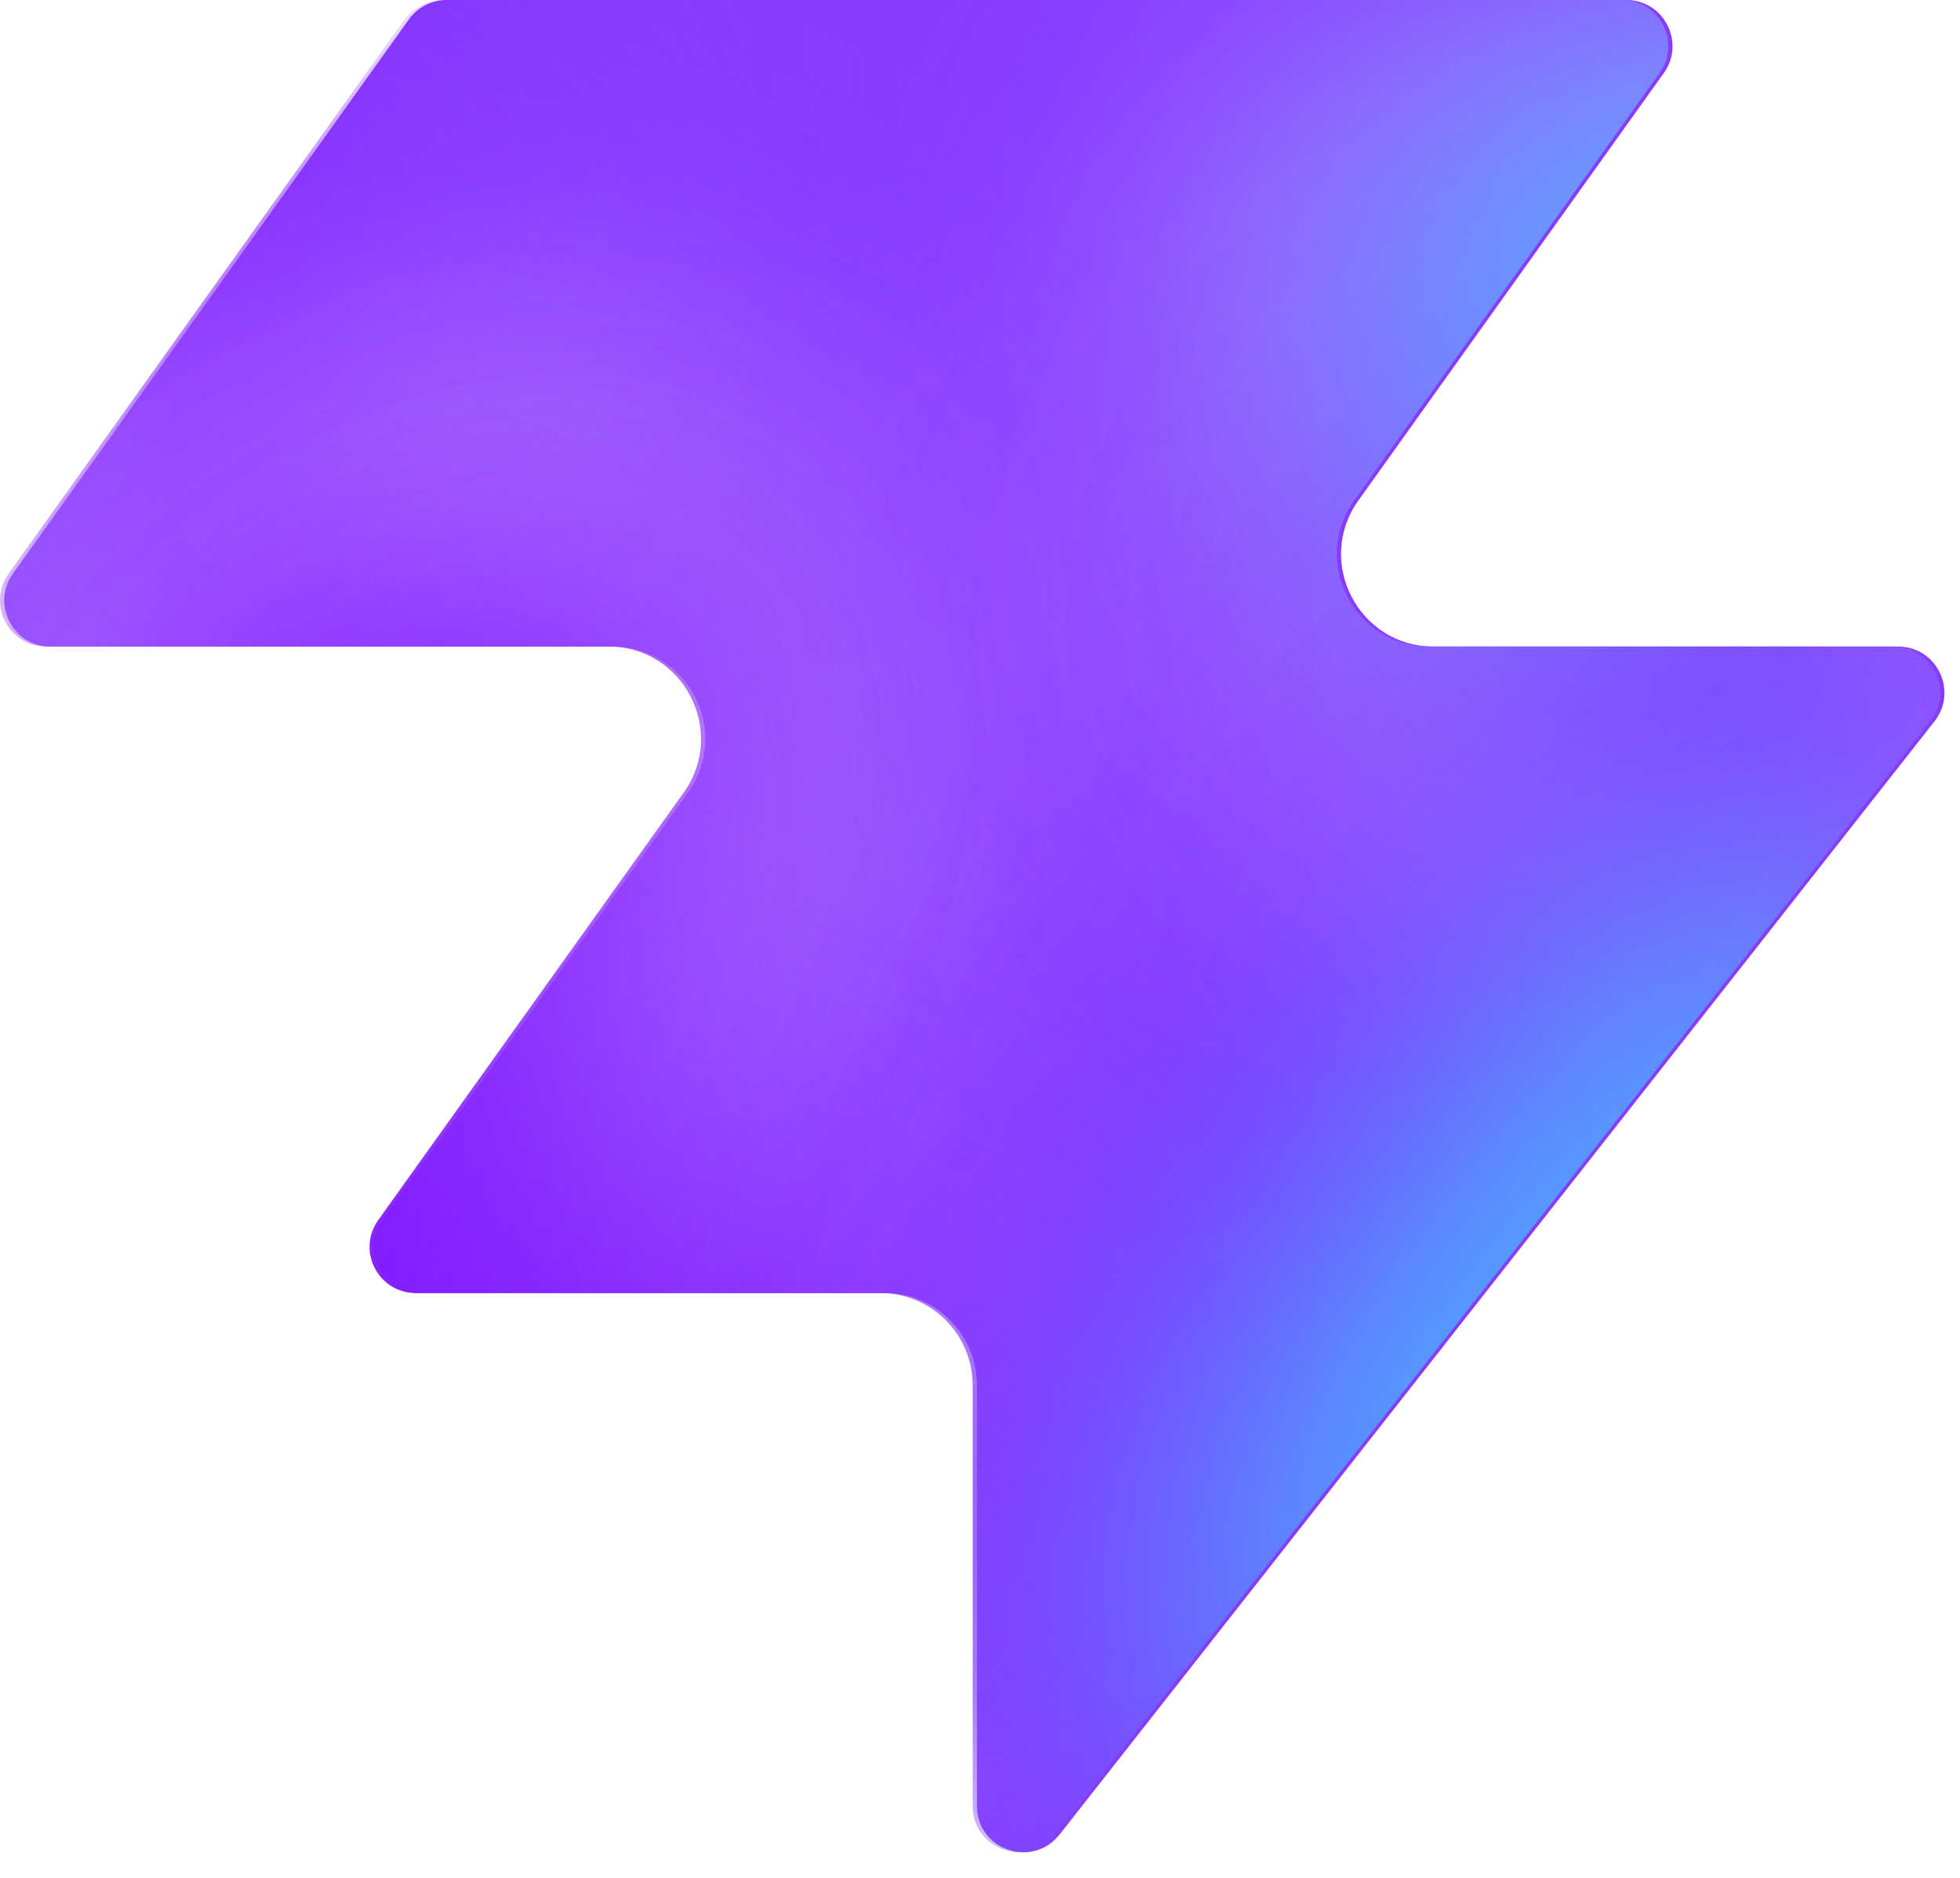
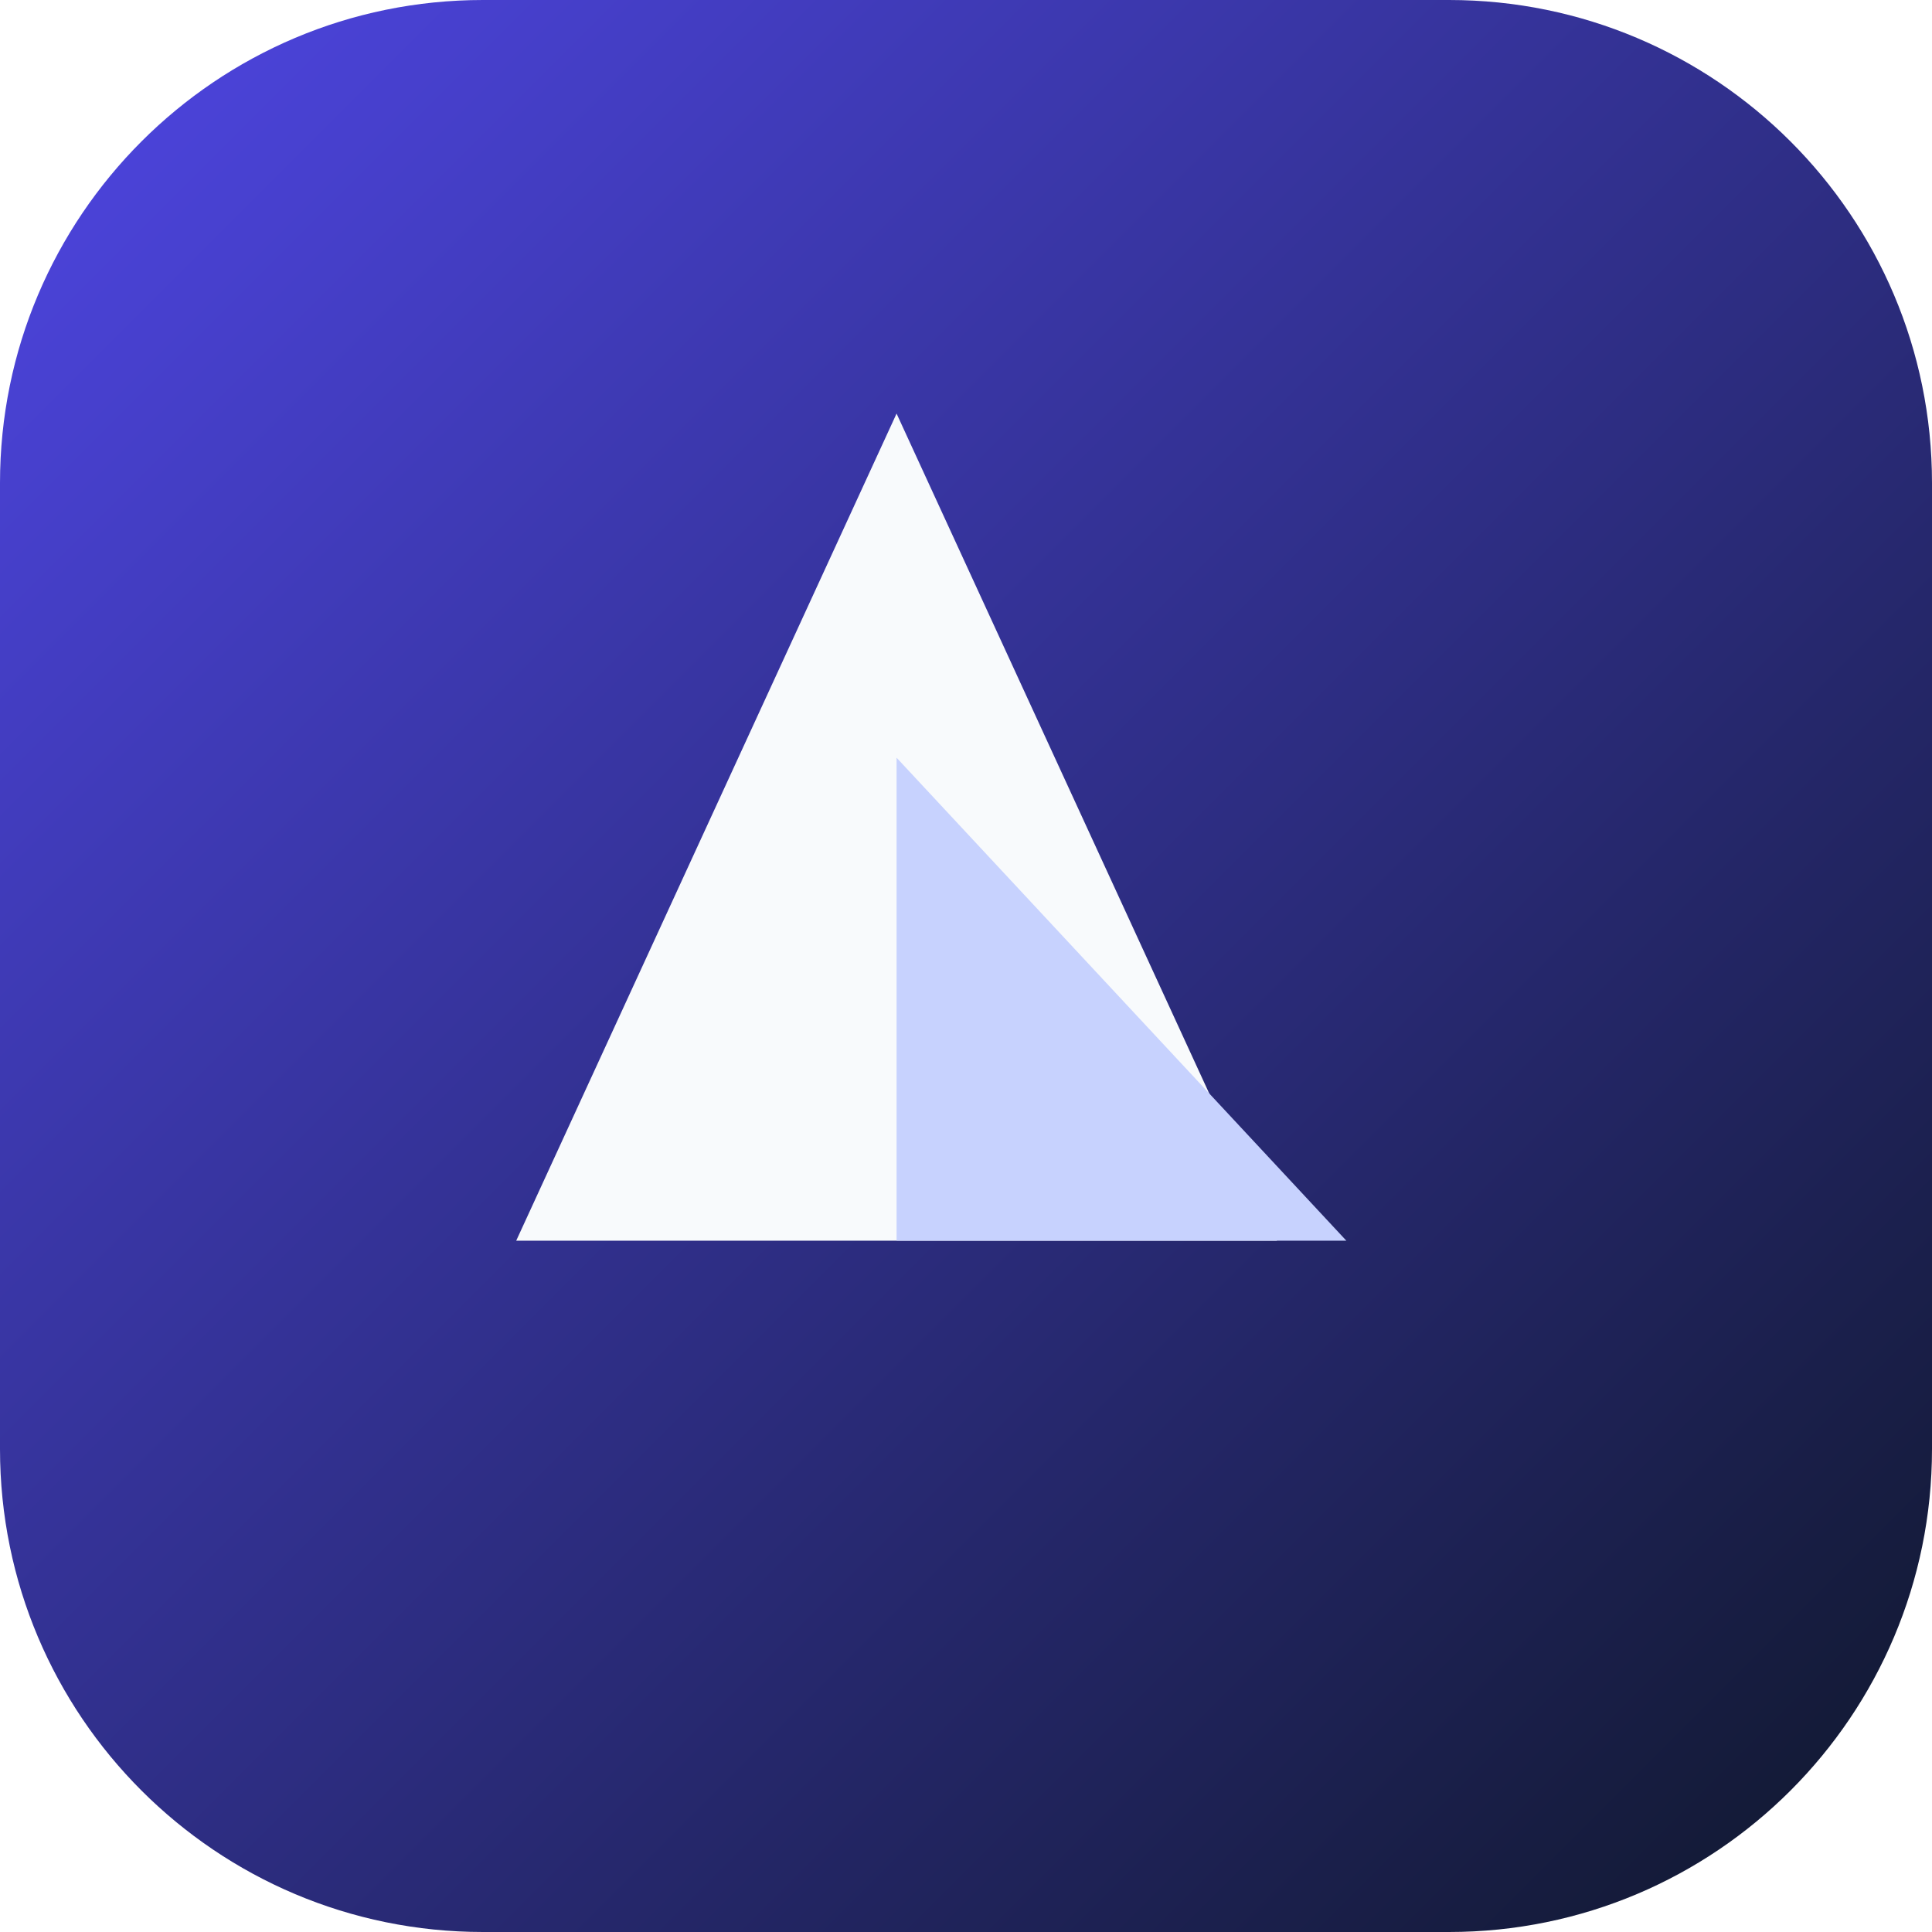
- <svg xmlns="http://www.w3.org/2000/svg" width="48" height="46" fill="none" viewBox="0 0 48 46">
-   <path fill="#863bff" d="M25.946 44.938c-.664.845-2.021.375-2.021-.698V33.937a2.26 2.26 0 0 0-2.262-2.262H10.287c-.92 0-1.456-1.04-.92-1.788l7.48-10.471c1.07-1.497 0-3.578-1.842-3.578H1.237c-.92 0-1.456-1.04-.92-1.788L10.013.474c.214-.297.556-.474.92-.474h28.894c.92 0 1.456 1.04.92 1.788l-7.48 10.471c-1.07 1.498 0 3.579 1.842 3.579h11.377c.943 0 1.473 1.088.89 1.83L25.947 44.94z" style="fill:#863bff;fill:color(display-p3 .525 .23 1);fill-opacity:1" />
-   <mask id="a" width="48" height="46" x="0" y="0" maskUnits="userSpaceOnUse" style="mask-type:alpha">
-     <path fill="#000" d="M25.842 44.938c-.664.844-2.021.375-2.021-.698V33.937a2.26 2.26 0 0 0-2.262-2.262H10.183c-.92 0-1.456-1.04-.92-1.788l7.48-10.471c1.07-1.498 0-3.579-1.842-3.579H1.133c-.92 0-1.456-1.04-.92-1.787L9.91.473c.214-.297.556-.474.92-.474h28.894c.92 0 1.456 1.04.92 1.788l-7.48 10.471c-1.07 1.498 0 3.578 1.842 3.578h11.377c.943 0 1.473 1.088.89 1.832L25.843 44.94z" style="fill:#000;fill-opacity:1" />
-   </mask>
-   <g mask="url(#a)">
-     <g filter="url(#b)">
-       <ellipse cx="5.508" cy="14.704" fill="#ede6ff" rx="5.508" ry="14.704" style="fill:#ede6ff;fill:color(display-p3 .927 .903 1);fill-opacity:1" transform="matrix(.00324 1 1 -.00324 -4.47 31.516)" />
-     </g>
-     <g filter="url(#c)">
-       <ellipse cx="10.399" cy="29.851" fill="#ede6ff" rx="10.399" ry="29.851" style="fill:#ede6ff;fill:color(display-p3 .927 .903 1);fill-opacity:1" transform="matrix(.00324 1 1 -.00324 -39.328 7.883)" />
-     </g>
-     <g filter="url(#d)">
-       <ellipse cx="5.508" cy="30.487" fill="#7e14ff" rx="5.508" ry="30.487" style="fill:#7e14ff;fill:color(display-p3 .492 .077 1);fill-opacity:1" transform="rotate(89.814 -25.913 -14.639)scale(1 -1)" />
-     </g>
-     <g filter="url(#e)">
-       <ellipse cx="5.508" cy="30.599" fill="#7e14ff" rx="5.508" ry="30.599" style="fill:#7e14ff;fill:color(display-p3 .492 .077 1);fill-opacity:1" transform="rotate(89.814 -32.644 -3.334)scale(1 -1)" />
-     </g>
-     <g filter="url(#f)">
-       <ellipse cx="5.508" cy="30.599" fill="#7e14ff" rx="5.508" ry="30.599" style="fill:#7e14ff;fill:color(display-p3 .492 .077 1);fill-opacity:1" transform="matrix(.00324 1 1 -.00324 -34.34 30.47)" />
-     </g>
-     <g filter="url(#g)">
-       <ellipse cx="14.072" cy="22.078" fill="#ede6ff" rx="14.072" ry="22.078" style="fill:#ede6ff;fill:color(display-p3 .927 .903 1);fill-opacity:1" transform="rotate(93.35 24.506 48.493)scale(-1 1)" />
-     </g>
-     <g filter="url(#h)">
-       <ellipse cx="3.47" cy="21.501" fill="#7e14ff" rx="3.47" ry="21.501" style="fill:#7e14ff;fill:color(display-p3 .492 .077 1);fill-opacity:1" transform="rotate(89.009 28.708 47.59)scale(-1 1)" />
-     </g>
-     <g filter="url(#i)">
-       <ellipse cx="3.47" cy="21.501" fill="#7e14ff" rx="3.47" ry="21.501" style="fill:#7e14ff;fill:color(display-p3 .492 .077 1);fill-opacity:1" transform="rotate(89.009 28.708 47.59)scale(-1 1)" />
-     </g>
-     <g filter="url(#j)">
-       <ellipse cx=".387" cy="8.972" fill="#7e14ff" rx="4.407" ry="29.108" style="fill:#7e14ff;fill:color(display-p3 .492 .077 1);fill-opacity:1" transform="rotate(39.51 .387 8.972)" />
-     </g>
-     <g filter="url(#k)">
-       <ellipse cx="47.523" cy="-6.092" fill="#7e14ff" rx="4.407" ry="29.108" style="fill:#7e14ff;fill:color(display-p3 .492 .077 1);fill-opacity:1" transform="rotate(37.892 47.523 -6.092)" />
-     </g>
-     <g filter="url(#l)">
-       <ellipse cx="41.412" cy="6.333" fill="#47bfff" rx="5.971" ry="9.665" style="fill:#47bfff;fill:color(display-p3 .28 .748 1);fill-opacity:1" transform="rotate(37.892 41.412 6.333)" />
-     </g>
-     <g filter="url(#m)">
-       <ellipse cx="-1.879" cy="38.332" fill="#7e14ff" rx="4.407" ry="29.108" style="fill:#7e14ff;fill:color(display-p3 .492 .077 1);fill-opacity:1" transform="rotate(37.892 -1.88 38.332)" />
-     </g>
-     <g filter="url(#n)">
-       <ellipse cx="-1.879" cy="38.332" fill="#7e14ff" rx="4.407" ry="29.108" style="fill:#7e14ff;fill:color(display-p3 .492 .077 1);fill-opacity:1" transform="rotate(37.892 -1.88 38.332)" />
-     </g>
-     <g filter="url(#o)">
-       <ellipse cx="35.651" cy="29.907" fill="#7e14ff" rx="4.407" ry="29.108" style="fill:#7e14ff;fill:color(display-p3 .492 .077 1);fill-opacity:1" transform="rotate(37.892 35.651 29.907)" />
-     </g>
-     <g filter="url(#p)">
-       <ellipse cx="38.418" cy="32.4" fill="#47bfff" rx="5.971" ry="15.297" style="fill:#47bfff;fill:color(display-p3 .28 .748 1);fill-opacity:1" transform="rotate(37.892 38.418 32.4)" />
-     </g>
-   </g>
+ <svg xmlns="http://www.w3.org/2000/svg" viewBox="0 0 64 64" fill="none">
  <defs>
-     <filter id="b" width="60.045" height="41.654" x="-19.77" y="16.149" color-interpolation-filters="sRGB" filterUnits="userSpaceOnUse">
-       <feFlood flood-opacity="0" result="BackgroundImageFix" />
-       <feBlend in="SourceGraphic" in2="BackgroundImageFix" result="shape" />
-       <feGaussianBlur result="effect1_foregroundBlur_2002_17158" stdDeviation="7.659" />
-     </filter>
-     <filter id="c" width="90.34" height="51.437" x="-54.613" y="-7.533" color-interpolation-filters="sRGB" filterUnits="userSpaceOnUse">
-       <feFlood flood-opacity="0" result="BackgroundImageFix" />
-       <feBlend in="SourceGraphic" in2="BackgroundImageFix" result="shape" />
-       <feGaussianBlur result="effect1_foregroundBlur_2002_17158" stdDeviation="7.659" />
-     </filter>
-     <filter id="d" width="79.355" height="29.4" x="-49.64" y="2.03" color-interpolation-filters="sRGB" filterUnits="userSpaceOnUse">
-       <feFlood flood-opacity="0" result="BackgroundImageFix" />
-       <feBlend in="SourceGraphic" in2="BackgroundImageFix" result="shape" />
-       <feGaussianBlur result="effect1_foregroundBlur_2002_17158" stdDeviation="4.596" />
-     </filter>
-     <filter id="e" width="79.579" height="29.4" x="-45.045" y="20.029" color-interpolation-filters="sRGB" filterUnits="userSpaceOnUse">
-       <feFlood flood-opacity="0" result="BackgroundImageFix" />
-       <feBlend in="SourceGraphic" in2="BackgroundImageFix" result="shape" />
-       <feGaussianBlur result="effect1_foregroundBlur_2002_17158" stdDeviation="4.596" />
-     </filter>
-     <filter id="f" width="79.579" height="29.4" x="-43.513" y="21.178" color-interpolation-filters="sRGB" filterUnits="userSpaceOnUse">
-       <feFlood flood-opacity="0" result="BackgroundImageFix" />
-       <feBlend in="SourceGraphic" in2="BackgroundImageFix" result="shape" />
-       <feGaussianBlur result="effect1_foregroundBlur_2002_17158" stdDeviation="4.596" />
-     </filter>
-     <filter id="g" width="74.749" height="58.852" x="15.756" y="-17.901" color-interpolation-filters="sRGB" filterUnits="userSpaceOnUse">
-       <feFlood flood-opacity="0" result="BackgroundImageFix" />
-       <feBlend in="SourceGraphic" in2="BackgroundImageFix" result="shape" />
-       <feGaussianBlur result="effect1_foregroundBlur_2002_17158" stdDeviation="7.659" />
-     </filter>
-     <filter id="h" width="61.377" height="25.362" x="23.548" y="2.284" color-interpolation-filters="sRGB" filterUnits="userSpaceOnUse">
-       <feFlood flood-opacity="0" result="BackgroundImageFix" />
-       <feBlend in="SourceGraphic" in2="BackgroundImageFix" result="shape" />
-       <feGaussianBlur result="effect1_foregroundBlur_2002_17158" stdDeviation="4.596" />
-     </filter>
-     <filter id="i" width="61.377" height="25.362" x="23.548" y="2.284" color-interpolation-filters="sRGB" filterUnits="userSpaceOnUse">
-       <feFlood flood-opacity="0" result="BackgroundImageFix" />
-       <feBlend in="SourceGraphic" in2="BackgroundImageFix" result="shape" />
-       <feGaussianBlur result="effect1_foregroundBlur_2002_17158" stdDeviation="4.596" />
-     </filter>
-     <filter id="j" width="56.045" height="63.649" x="-27.636" y="-22.853" color-interpolation-filters="sRGB" filterUnits="userSpaceOnUse">
-       <feFlood flood-opacity="0" result="BackgroundImageFix" />
-       <feBlend in="SourceGraphic" in2="BackgroundImageFix" result="shape" />
-       <feGaussianBlur result="effect1_foregroundBlur_2002_17158" stdDeviation="4.596" />
-     </filter>
-     <filter id="k" width="54.814" height="64.646" x="20.116" y="-38.415" color-interpolation-filters="sRGB" filterUnits="userSpaceOnUse">
-       <feFlood flood-opacity="0" result="BackgroundImageFix" />
-       <feBlend in="SourceGraphic" in2="BackgroundImageFix" result="shape" />
-       <feGaussianBlur result="effect1_foregroundBlur_2002_17158" stdDeviation="4.596" />
-     </filter>
-     <filter id="l" width="33.541" height="35.313" x="24.641" y="-11.323" color-interpolation-filters="sRGB" filterUnits="userSpaceOnUse">
-       <feFlood flood-opacity="0" result="BackgroundImageFix" />
-       <feBlend in="SourceGraphic" in2="BackgroundImageFix" result="shape" />
-       <feGaussianBlur result="effect1_foregroundBlur_2002_17158" stdDeviation="4.596" />
-     </filter>
-     <filter id="m" width="54.814" height="64.646" x="-29.286" y="6.009" color-interpolation-filters="sRGB" filterUnits="userSpaceOnUse">
-       <feFlood flood-opacity="0" result="BackgroundImageFix" />
-       <feBlend in="SourceGraphic" in2="BackgroundImageFix" result="shape" />
-       <feGaussianBlur result="effect1_foregroundBlur_2002_17158" stdDeviation="4.596" />
-     </filter>
-     <filter id="n" width="54.814" height="64.646" x="-29.286" y="6.009" color-interpolation-filters="sRGB" filterUnits="userSpaceOnUse">
-       <feFlood flood-opacity="0" result="BackgroundImageFix" />
-       <feBlend in="SourceGraphic" in2="BackgroundImageFix" result="shape" />
-       <feGaussianBlur result="effect1_foregroundBlur_2002_17158" stdDeviation="4.596" />
-     </filter>
-     <filter id="o" width="54.814" height="64.646" x="8.244" y="-2.416" color-interpolation-filters="sRGB" filterUnits="userSpaceOnUse">
-       <feFlood flood-opacity="0" result="BackgroundImageFix" />
-       <feBlend in="SourceGraphic" in2="BackgroundImageFix" result="shape" />
-       <feGaussianBlur result="effect1_foregroundBlur_2002_17158" stdDeviation="4.596" />
-     </filter>
-     <filter id="p" width="39.409" height="43.623" x="18.713" y="10.588" color-interpolation-filters="sRGB" filterUnits="userSpaceOnUse">
-       <feFlood flood-opacity="0" result="BackgroundImageFix" />
-       <feBlend in="SourceGraphic" in2="BackgroundImageFix" result="shape" />
-       <feGaussianBlur result="effect1_foregroundBlur_2002_17158" stdDeviation="4.596" />
-     </filter>
+     <linearGradient id="faviconGradient" x1="0" y1="0" x2="64" y2="64" gradientUnits="userSpaceOnUse">
+       <stop offset="0%" stop-color="#4F46E5" />
+       <stop offset="100%" stop-color="#0F172A" />
+     </linearGradient>
  </defs>
+   <rect width="64" height="64" rx="16" fill="url(#faviconGradient)" />
+   <path d="M17.1 41.1 29.7 13.7l12.6 27.4Z" fill="#F8FAFC" />
+   <path d="M29.7 25.1l14.9 16H29.7Z" fill="#C7D2FE" />
</svg>
